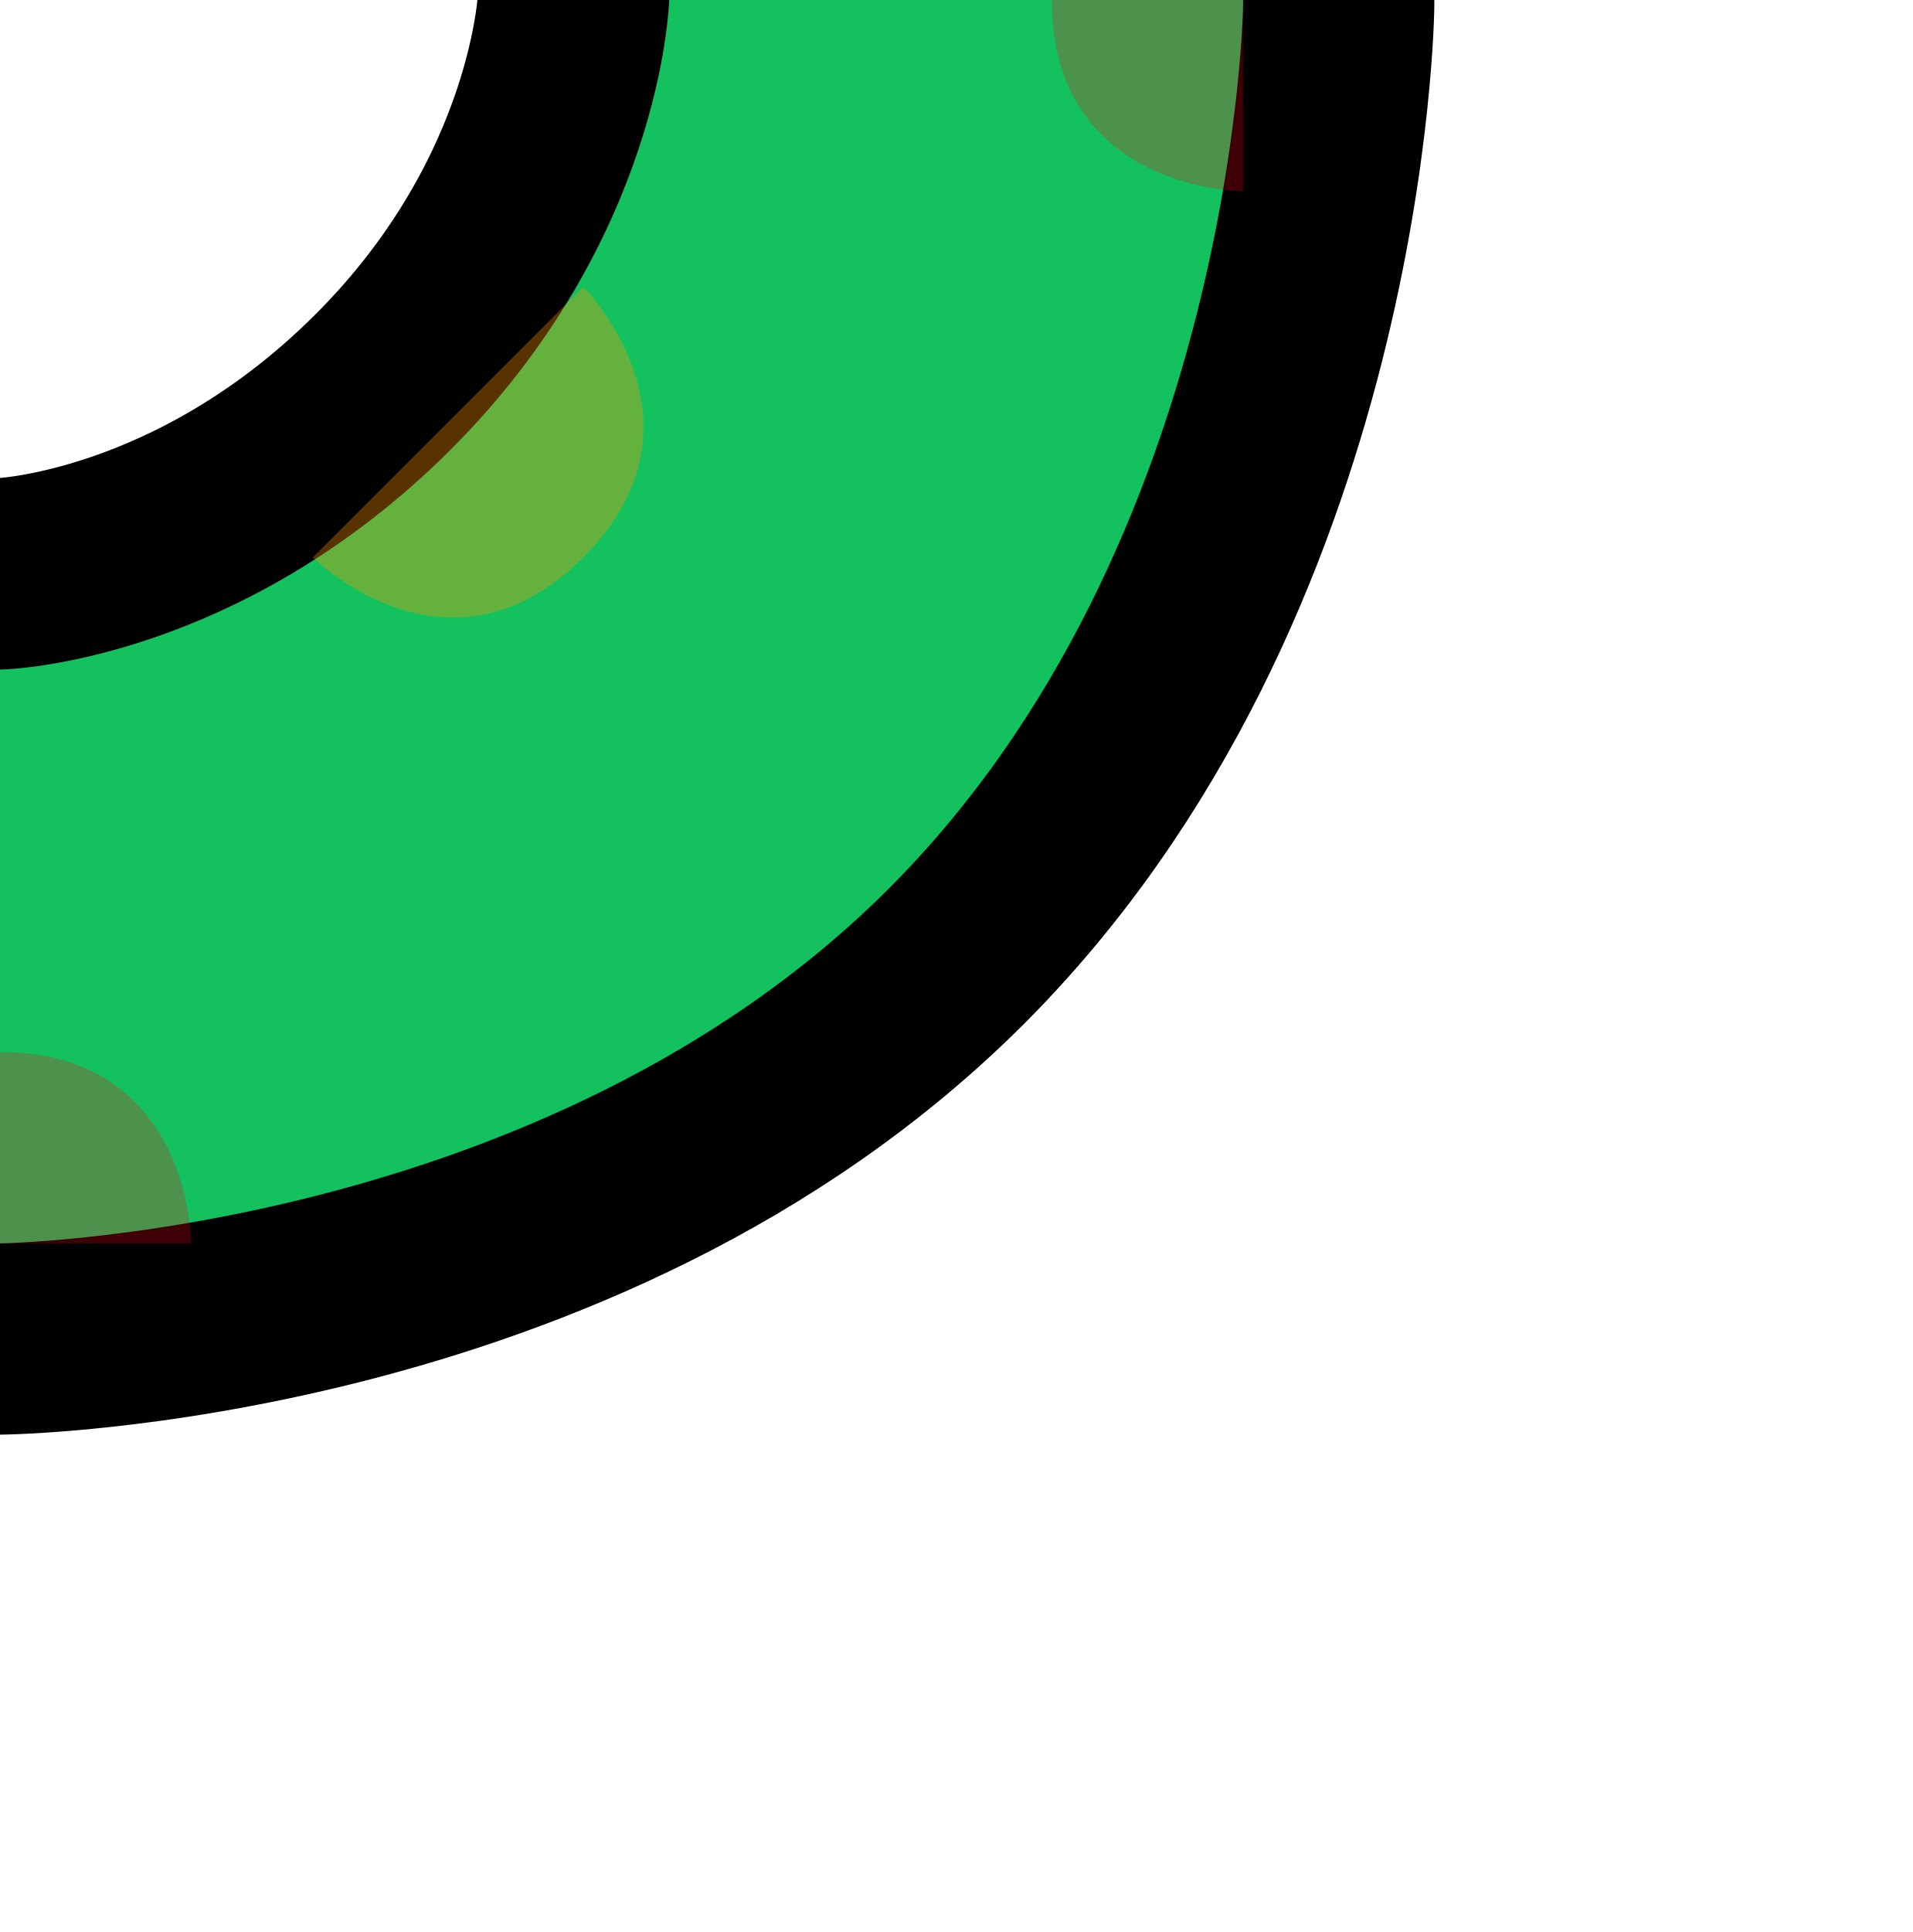
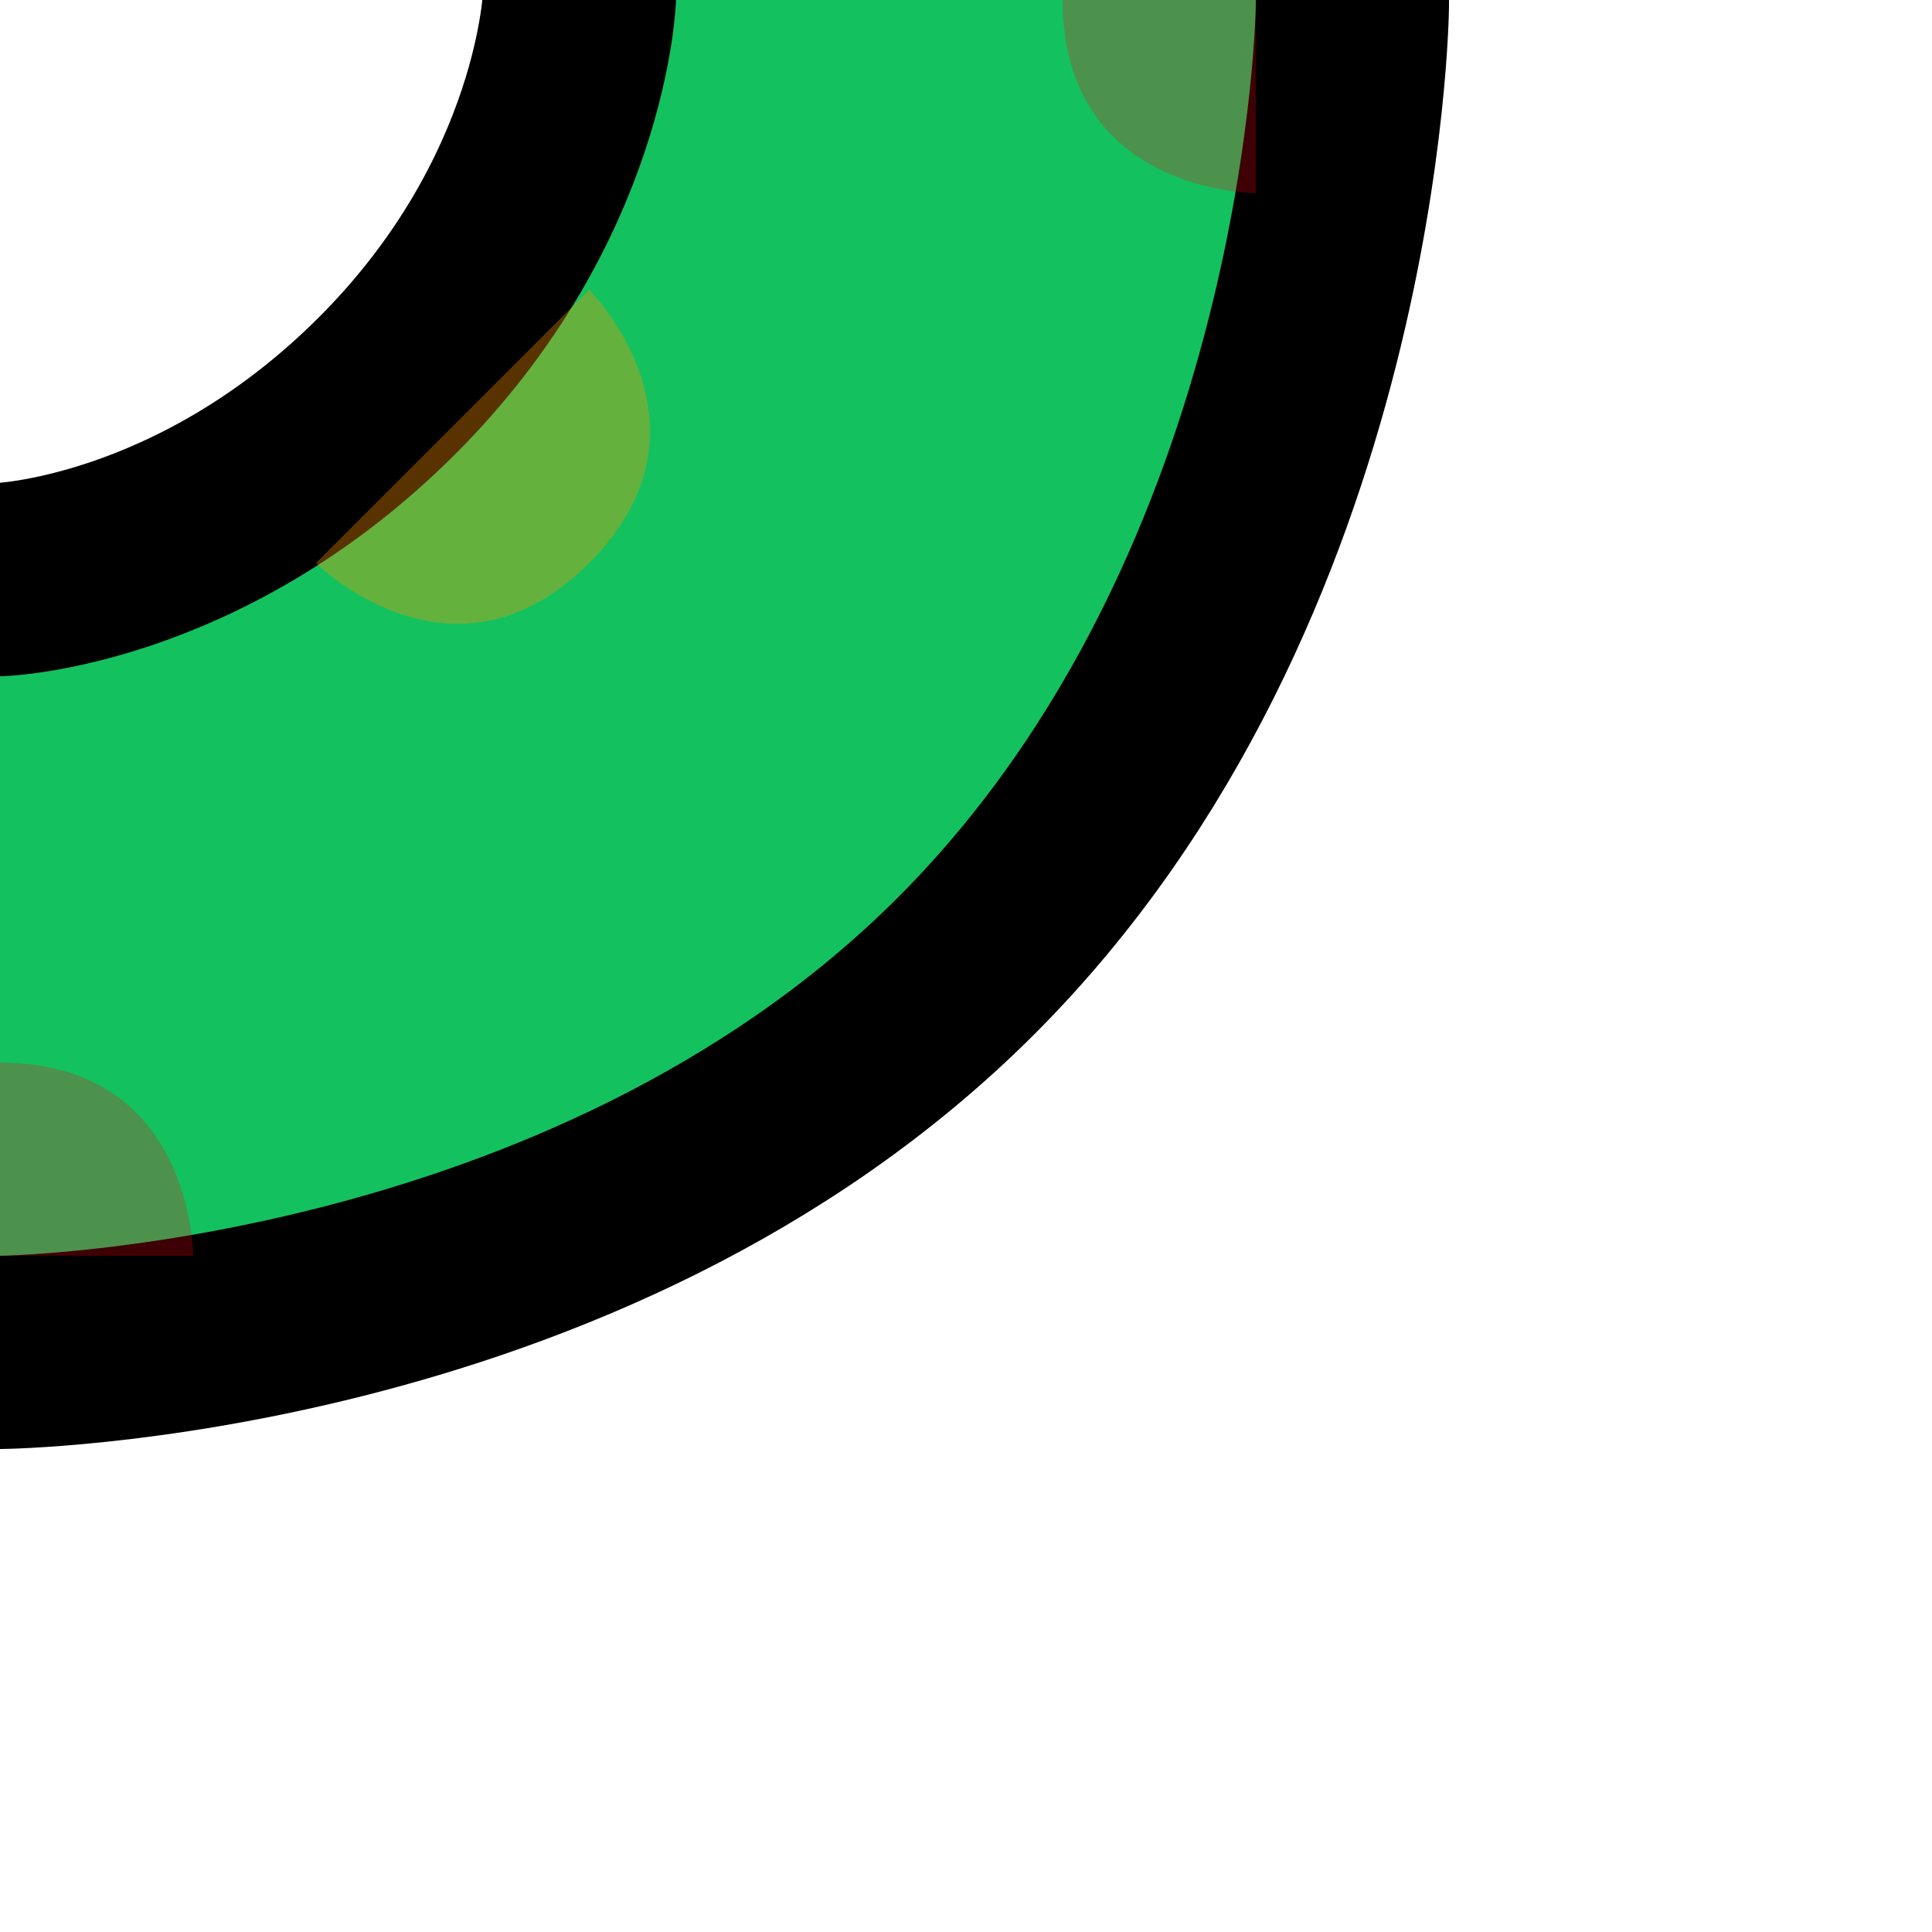
- <svg xmlns="http://www.w3.org/2000/svg" width="100%" height="100%" viewBox="0 0 100 101" version="1.1" xml:space="preserve" style="fill-rule:evenodd;clip-rule:evenodd;stroke-linecap:round;stroke-linejoin:round;stroke-miterlimit:1.5;">
+ <svg xmlns="http://www.w3.org/2000/svg" width="100px" height="100px" viewBox="0 0 100 100" version="1.1" xml:space="preserve" style="fill-rule:evenodd;clip-rule:evenodd;stroke-linecap:round;stroke-linejoin:round;stroke-miterlimit:1.5;">
  <rect id="Artboard2" x="-200" y="-300" width="520" height="485" style="fill:none;" />
  <g id="main">
    <path d="M-80,50c0,-13.024 32.23,-20 56,-20c23.77,0 24,0 24,0c0,0 10.298,-0.327 20,-10c9.702,-9.673 10,-20.26 10,-20.26c0,0 0,-3.093 0,-5.794c0,-2.629 0.131,-5.257 0.393,-7.873c0.292,-2.927 0.697,-6.971 1.027,-10.27c0.385,-3.856 0.321,-7.743 -0.191,-11.584c-0.745,-5.591 -1.863,-13.975 -2.569,-19.268c-0.439,-3.293 -0.549,-6.62 -0.328,-9.934c0.411,-6.157 1.098,-16.461 1.448,-21.716c0.147,-2.2 0.22,-4.404 0.22,-6.609c0,-2.857 0,-6.529 0,-6.529c0,0 0,-17.818 0,-32.66c0,-10.863 8.807,-19.67 19.67,-19.67c0.001,0 0.001,0 0.002,0c11.227,0 20.328,9.101 20.328,20.328l0,39.169c0,1.779 -0.059,3.559 -0.178,5.334c-0.334,5.017 -1.062,15.936 -1.49,22.353c-0.221,3.314 -0.111,6.641 0.328,9.934c0.706,5.293 1.824,13.677 2.569,19.268c0.512,3.841 0.576,7.728 0.191,11.584c-0.322,3.217 -0.714,7.142 -1.005,10.049c-0.277,2.764 -0.415,5.539 -0.415,8.317c0,2.852 0,6.121 0,6.121c0,0 -0.271,29.981 -20,49.71c-19.729,19.729 -50,20 -50,20c0,0 -0.877,0 -25,0c-24.123,0 -55,-6.976 -55,-20Z" style="fill:#13c15f;stroke:#000;stroke-width:10px;" />
  </g>
  <g id="symbols">
    <g>
      <path d="M30.498,15l-14.142,14.142c0,0 7.064,7.078 14.142,0c7.078,-7.078 0,-14.142 0,-14.142Z" style="fill:#ff9500;fill-opacity:0.345;" />
    </g>
    <g>
      <path d="M-10,65l20,0c0,0 0.01,-10 -10,-10c-10.01,0 -10,10 -10,10Z" style="fill:#f01;fill-opacity:0.243;" />
    </g>
    <g>
      <path d="M65,10l0,-20c0,0 -10,-0.01 -10,10c0,10.01 10,10 10,10Z" style="fill:#f01;fill-opacity:0.243;" />
    </g>
  </g>
</svg>
